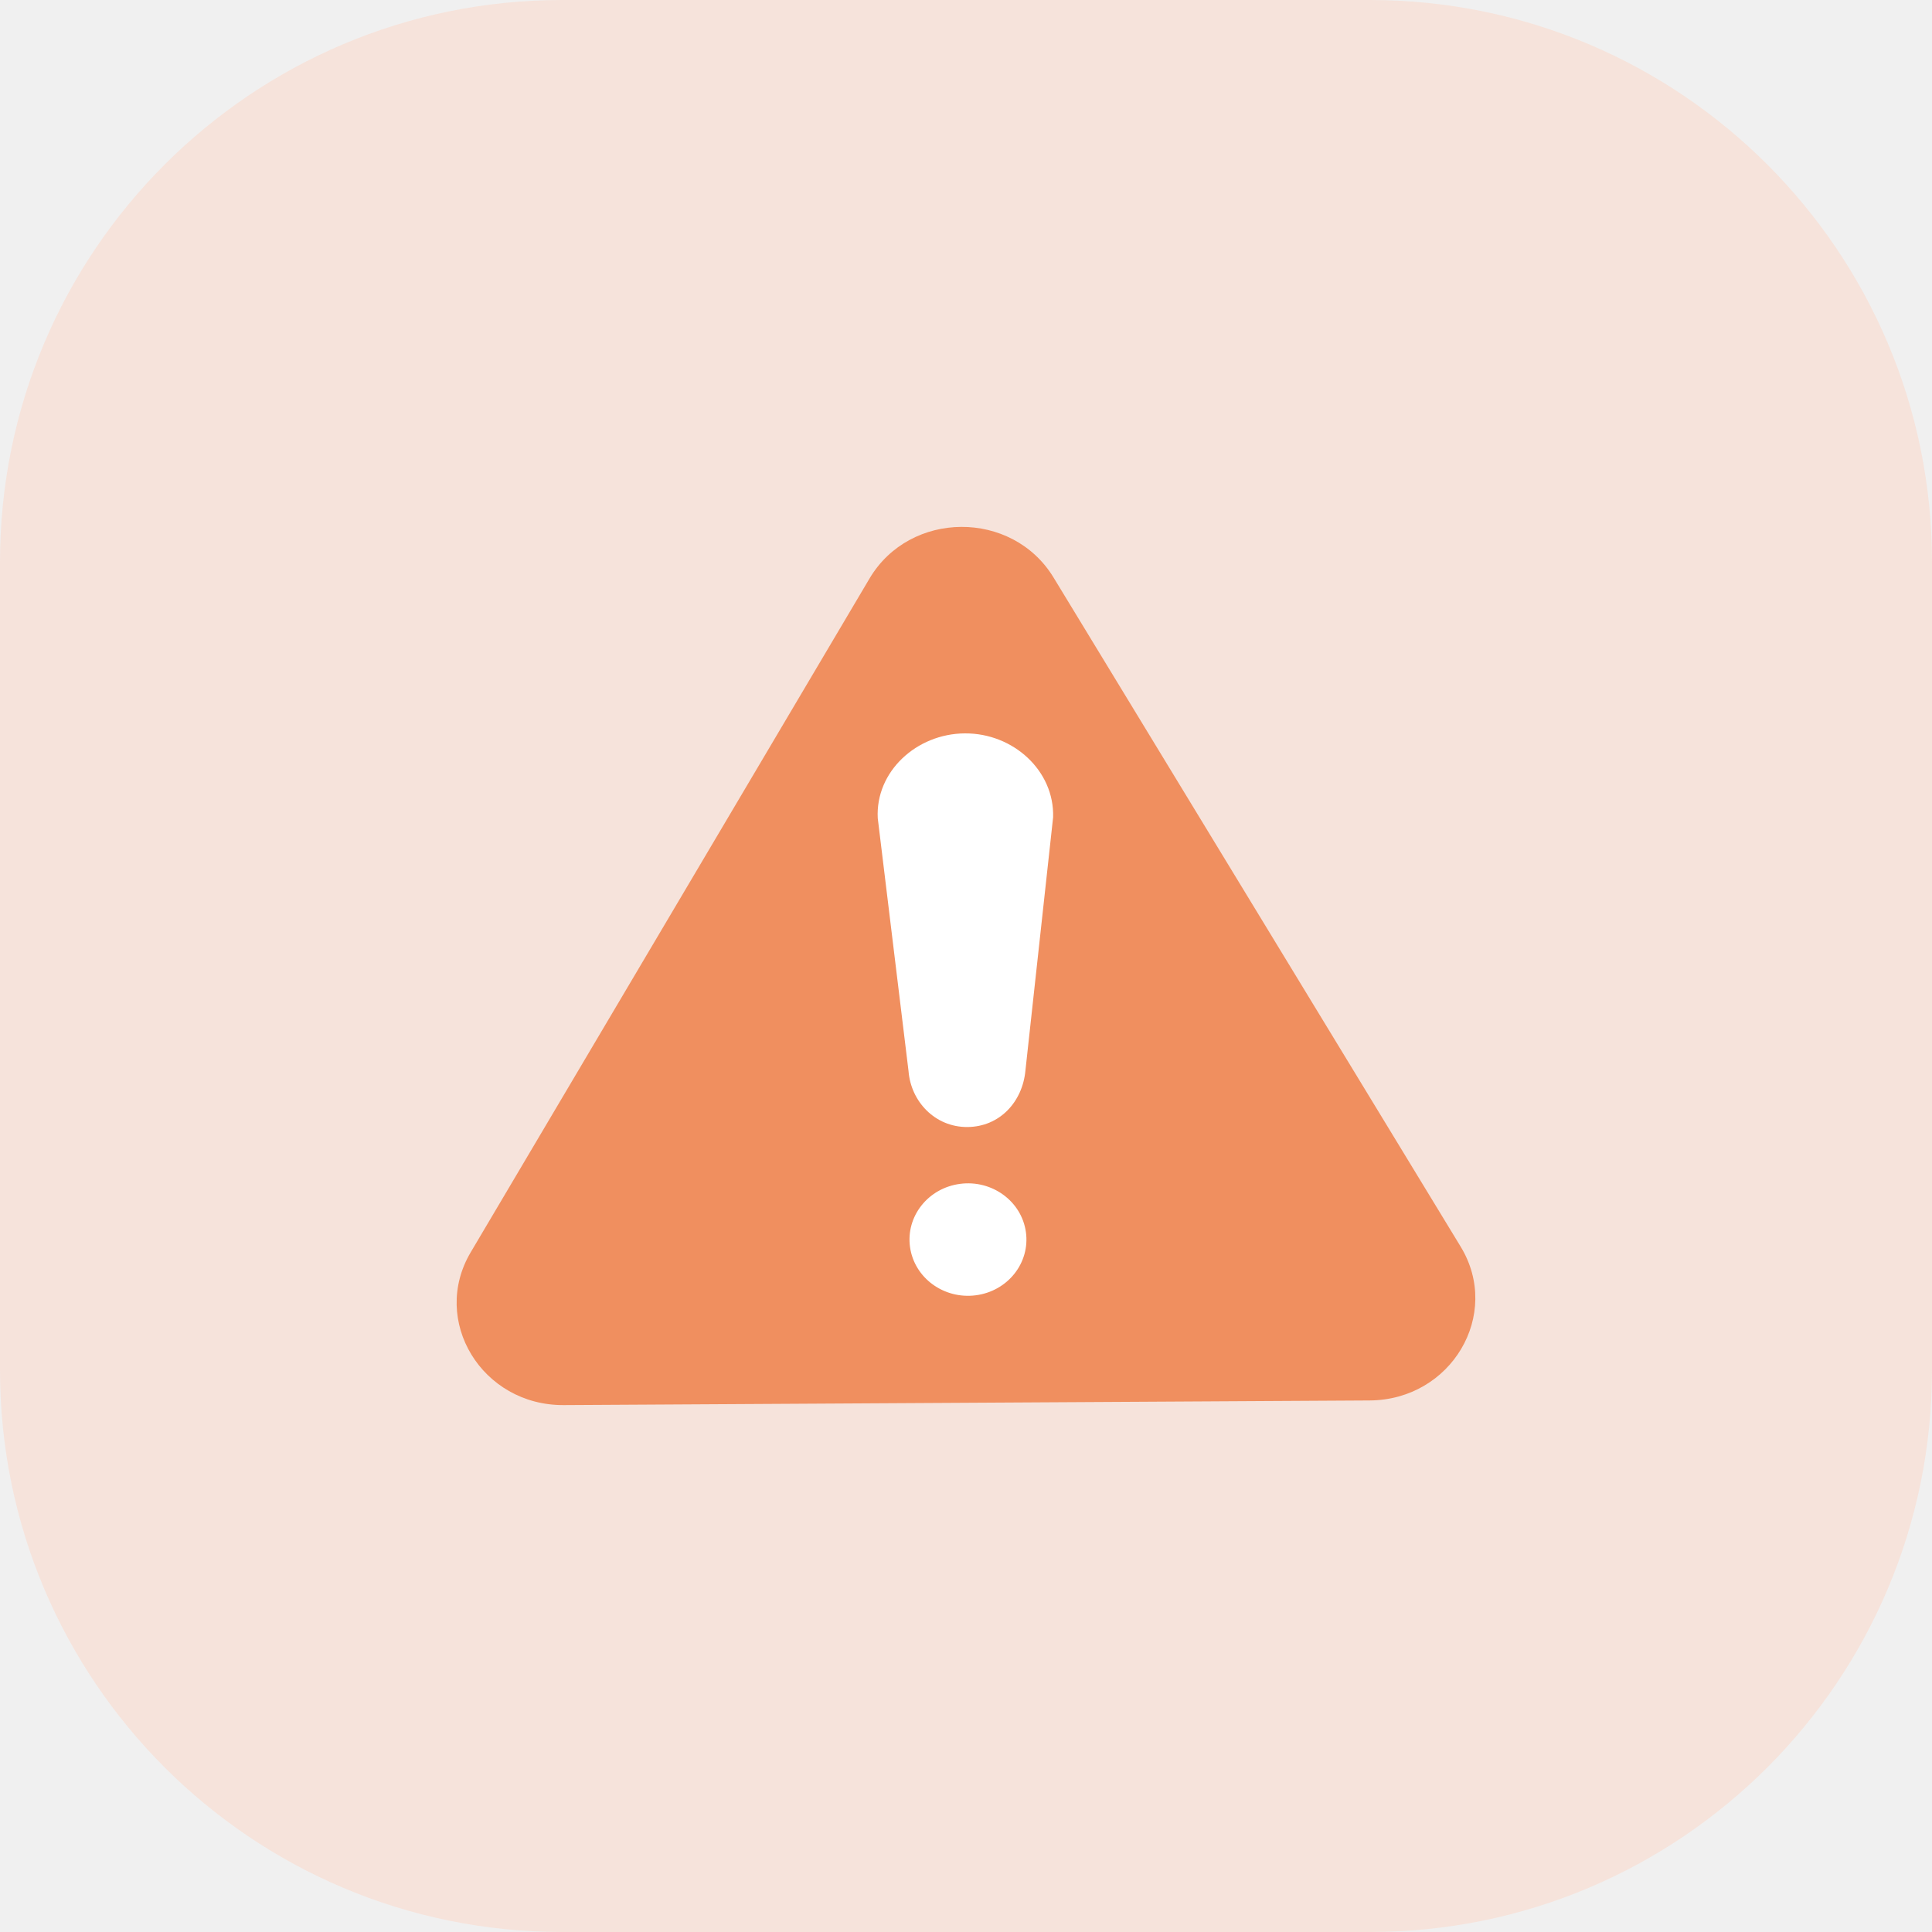
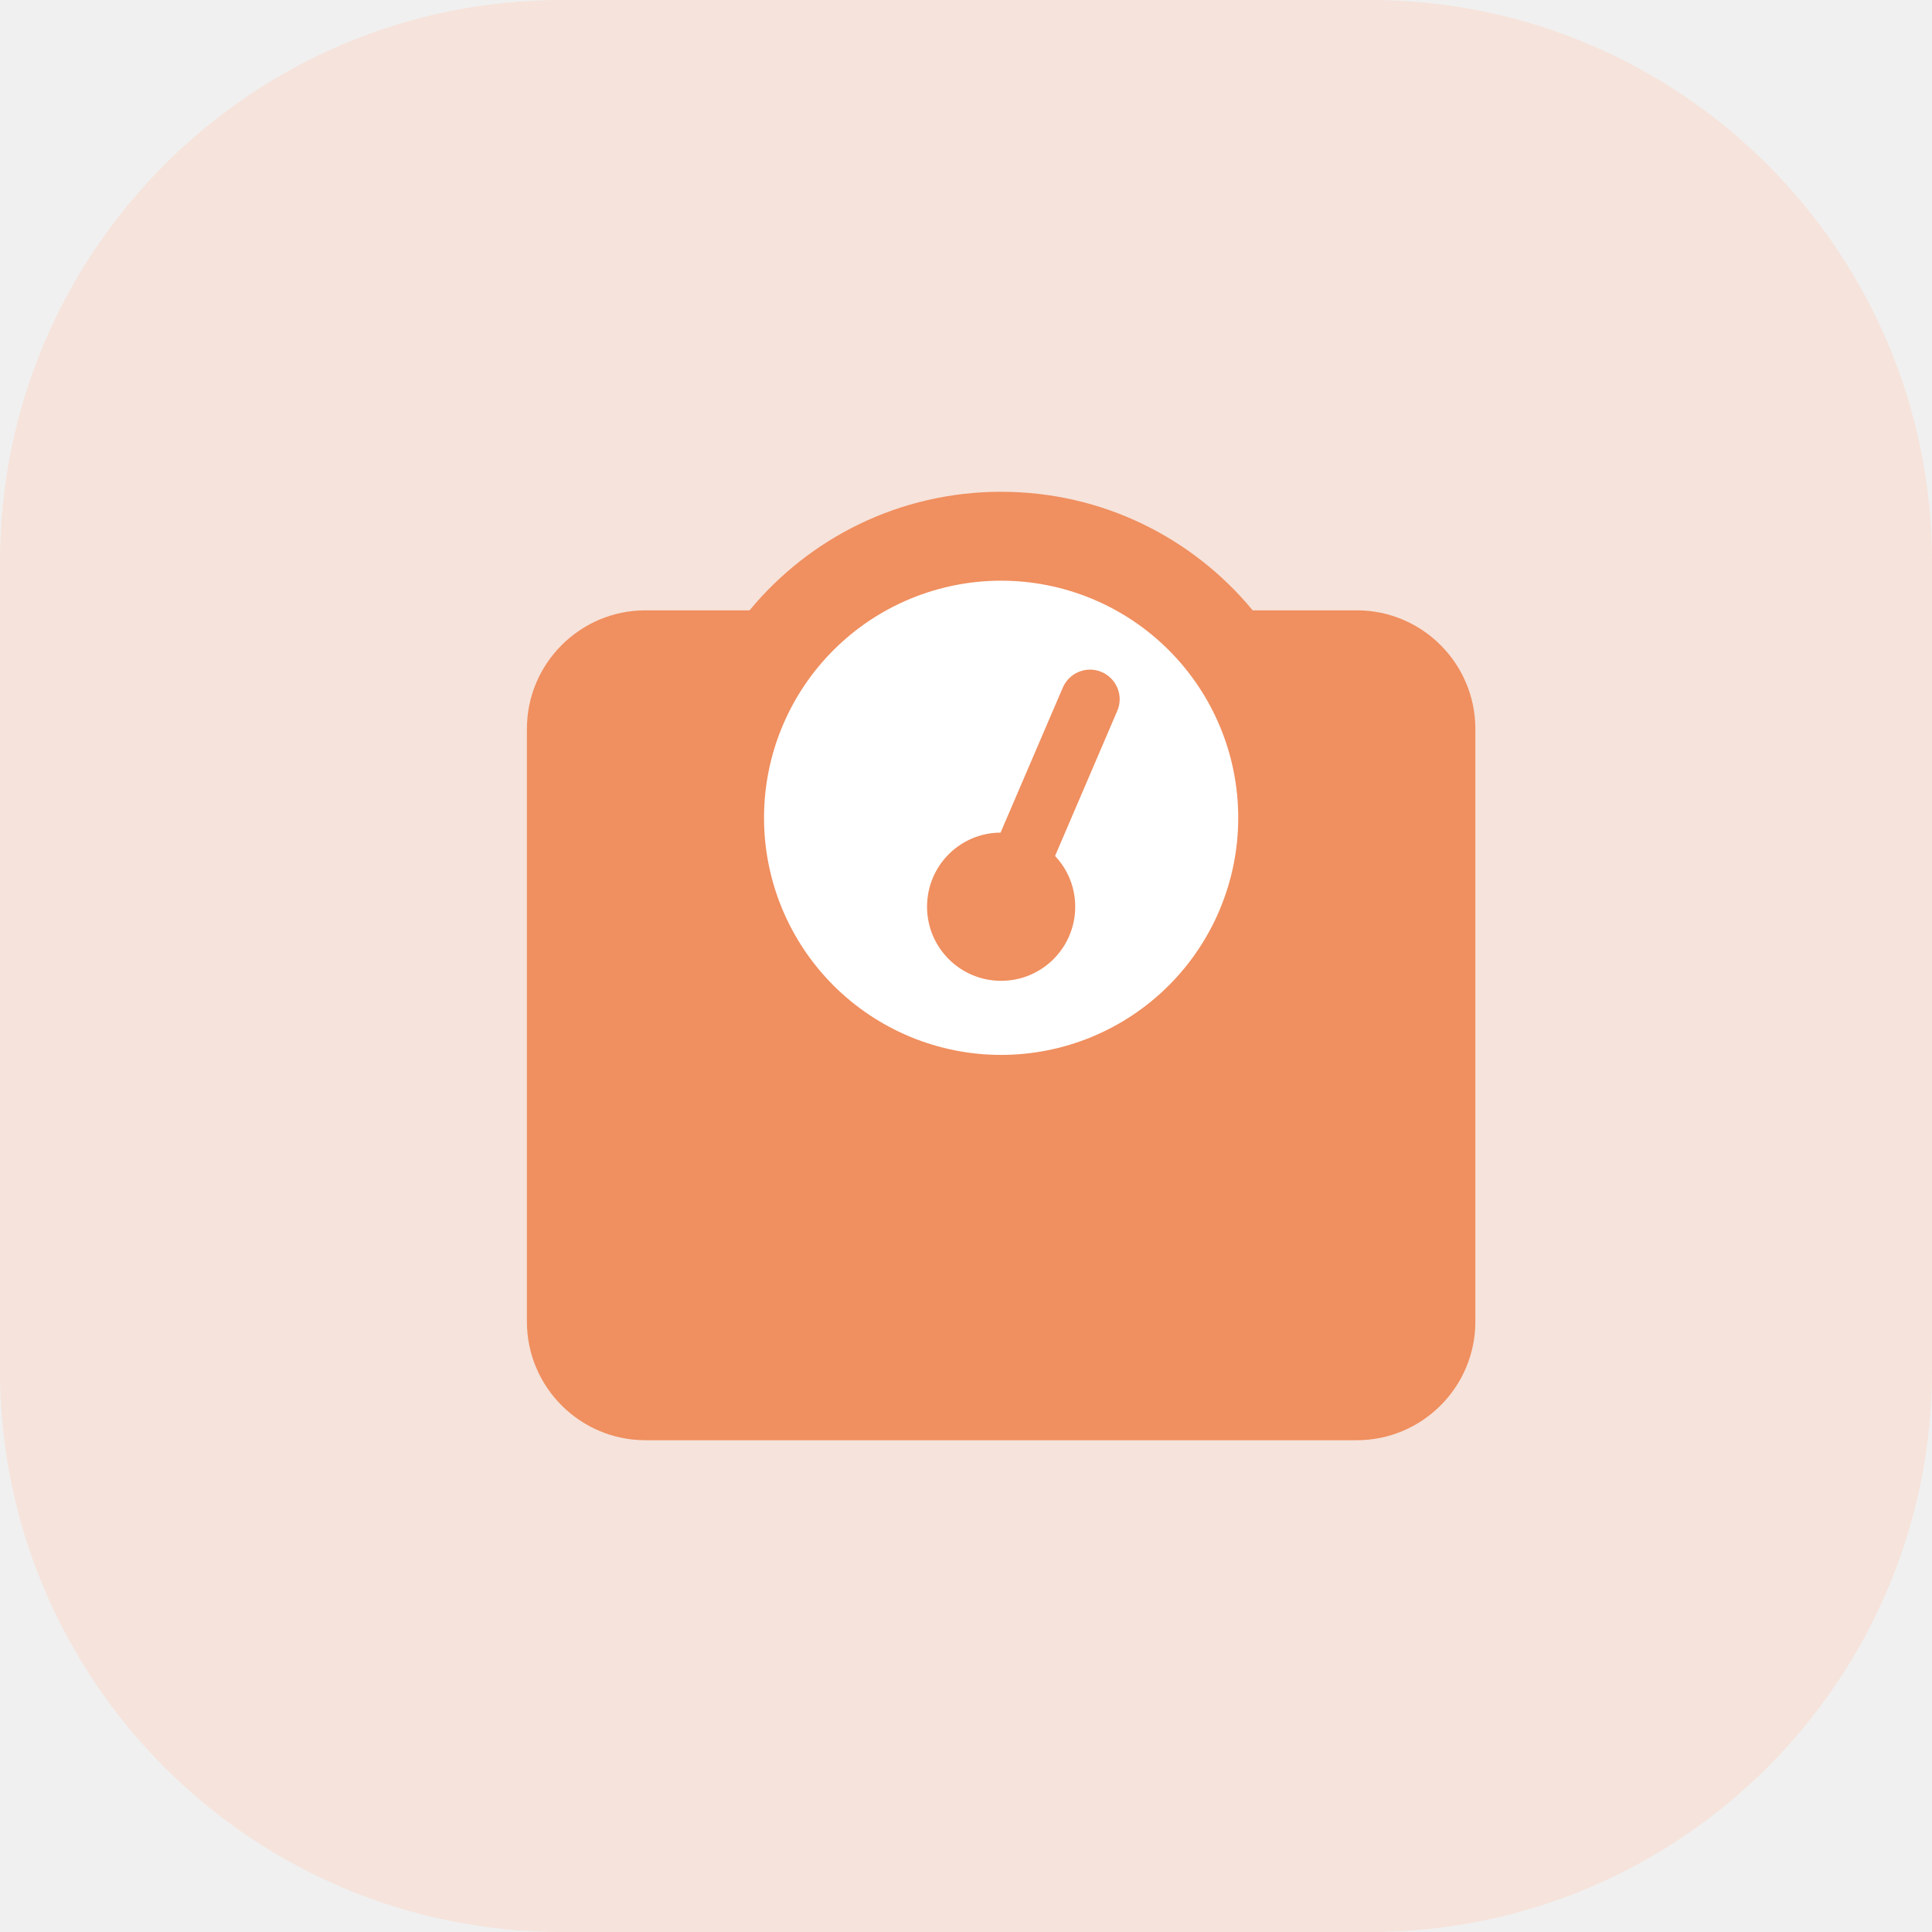
<svg xmlns="http://www.w3.org/2000/svg" width="55" height="55" viewBox="0 0 55 55" fill="none">
  <rect width="55" height="55" rx="16" fill="#F6E3DB" />
-   <g clip-path="url(#clip0_293_2000)">
-     <path d="M29.992 16.44L41.581 35.488C42.757 37.42 41.317 39.855 38.988 39.868L16.047 40C13.719 40.013 12.248 37.596 13.4 35.65L24.753 16.47C25.905 14.523 28.816 14.506 29.992 16.44Z" fill="#F08F5F" />
-     <path d="M27.781 36.874C28.691 36.755 29.329 35.948 29.205 35.072C29.081 34.196 28.242 33.582 27.331 33.702C26.421 33.821 25.783 34.628 25.907 35.504C26.031 36.38 26.87 36.993 27.781 36.874Z" fill="white" />
-     <path d="M29.192 30.473C29.11 31.369 28.457 32.079 27.538 32.084C26.619 32.089 25.931 31.358 25.864 30.492L24.988 23.293C24.917 21.968 26.09 20.885 27.469 20.878C28.848 20.87 30.019 21.943 29.98 23.265L29.192 30.473Z" fill="white" />
-   </g>
-   <defs>
-     <clipPath id="clip0_293_2000">
-       <rect width="29" height="25" fill="white" transform="translate(13 15)" />
-     </clipPath>
-   </defs>
+   <circle cx="28.5" cy="23.5" r="8.5" fill="white" />
+   <path d="M21.75 23.281C21.75 21.491 22.461 19.774 23.727 18.508C24.993 17.242 26.71 16.531 28.5 16.531C30.29 16.531 32.007 17.242 33.273 18.508C34.539 19.774 35.25 21.491 35.25 23.281C35.25 25.072 34.539 26.788 33.273 28.054C32.007 29.32 30.29 30.031 28.5 30.031C26.71 30.031 24.993 29.32 23.727 28.054C22.461 26.788 21.75 25.072 21.75 23.281ZM35.661 17.375C33.958 15.313 31.385 14 28.5 14C25.615 14 23.042 15.313 21.339 17.375H18.375C16.514 17.375 15 18.889 15 20.75V37.625C15 39.486 16.514 41 18.375 41H38.625C40.486 41 42 39.486 42 37.625V20.75C42 18.889 40.486 17.375 38.625 17.375H35.661ZM30.609 25.812C30.609 25.253 30.393 24.747 30.035 24.368L31.806 20.238C31.991 19.811 31.791 19.316 31.363 19.131C30.936 18.947 30.441 19.147 30.256 19.574L28.484 23.703C27.324 23.708 26.391 24.652 26.391 25.812C26.391 26.978 27.335 27.922 28.5 27.922C29.665 27.922 30.609 26.978 30.609 25.812Z" fill="#F08F5F" />
</svg>
